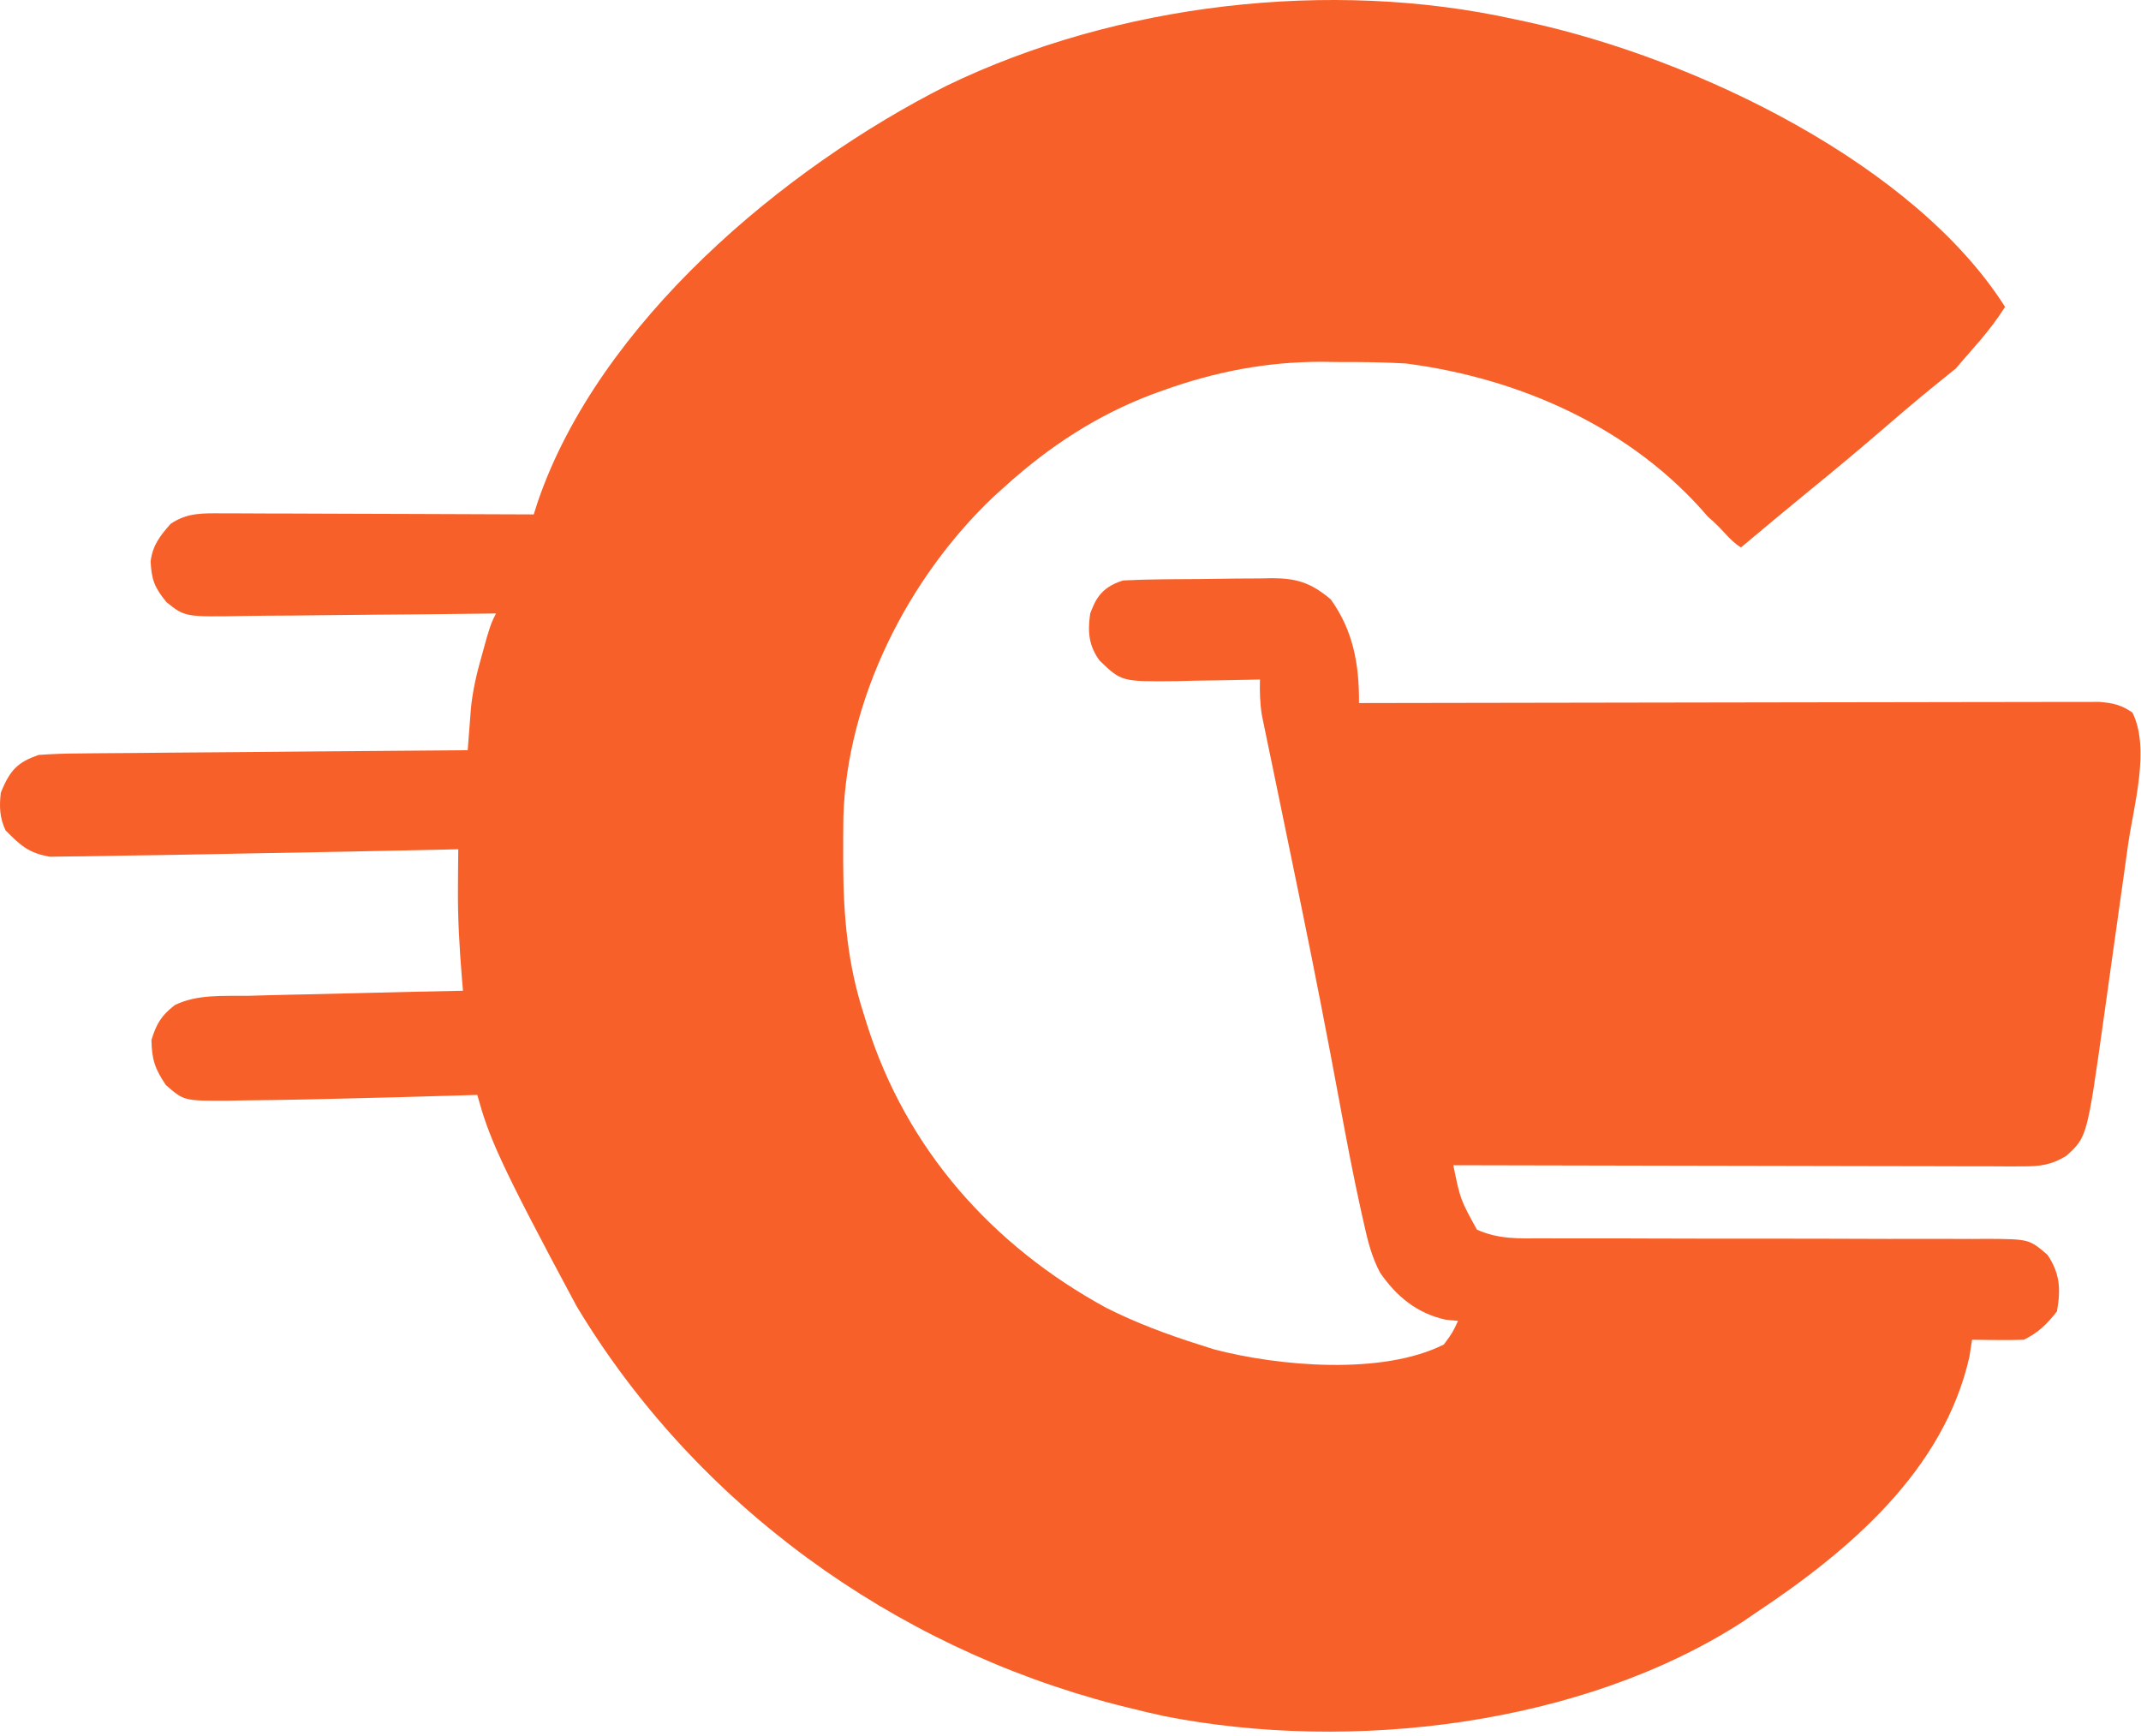
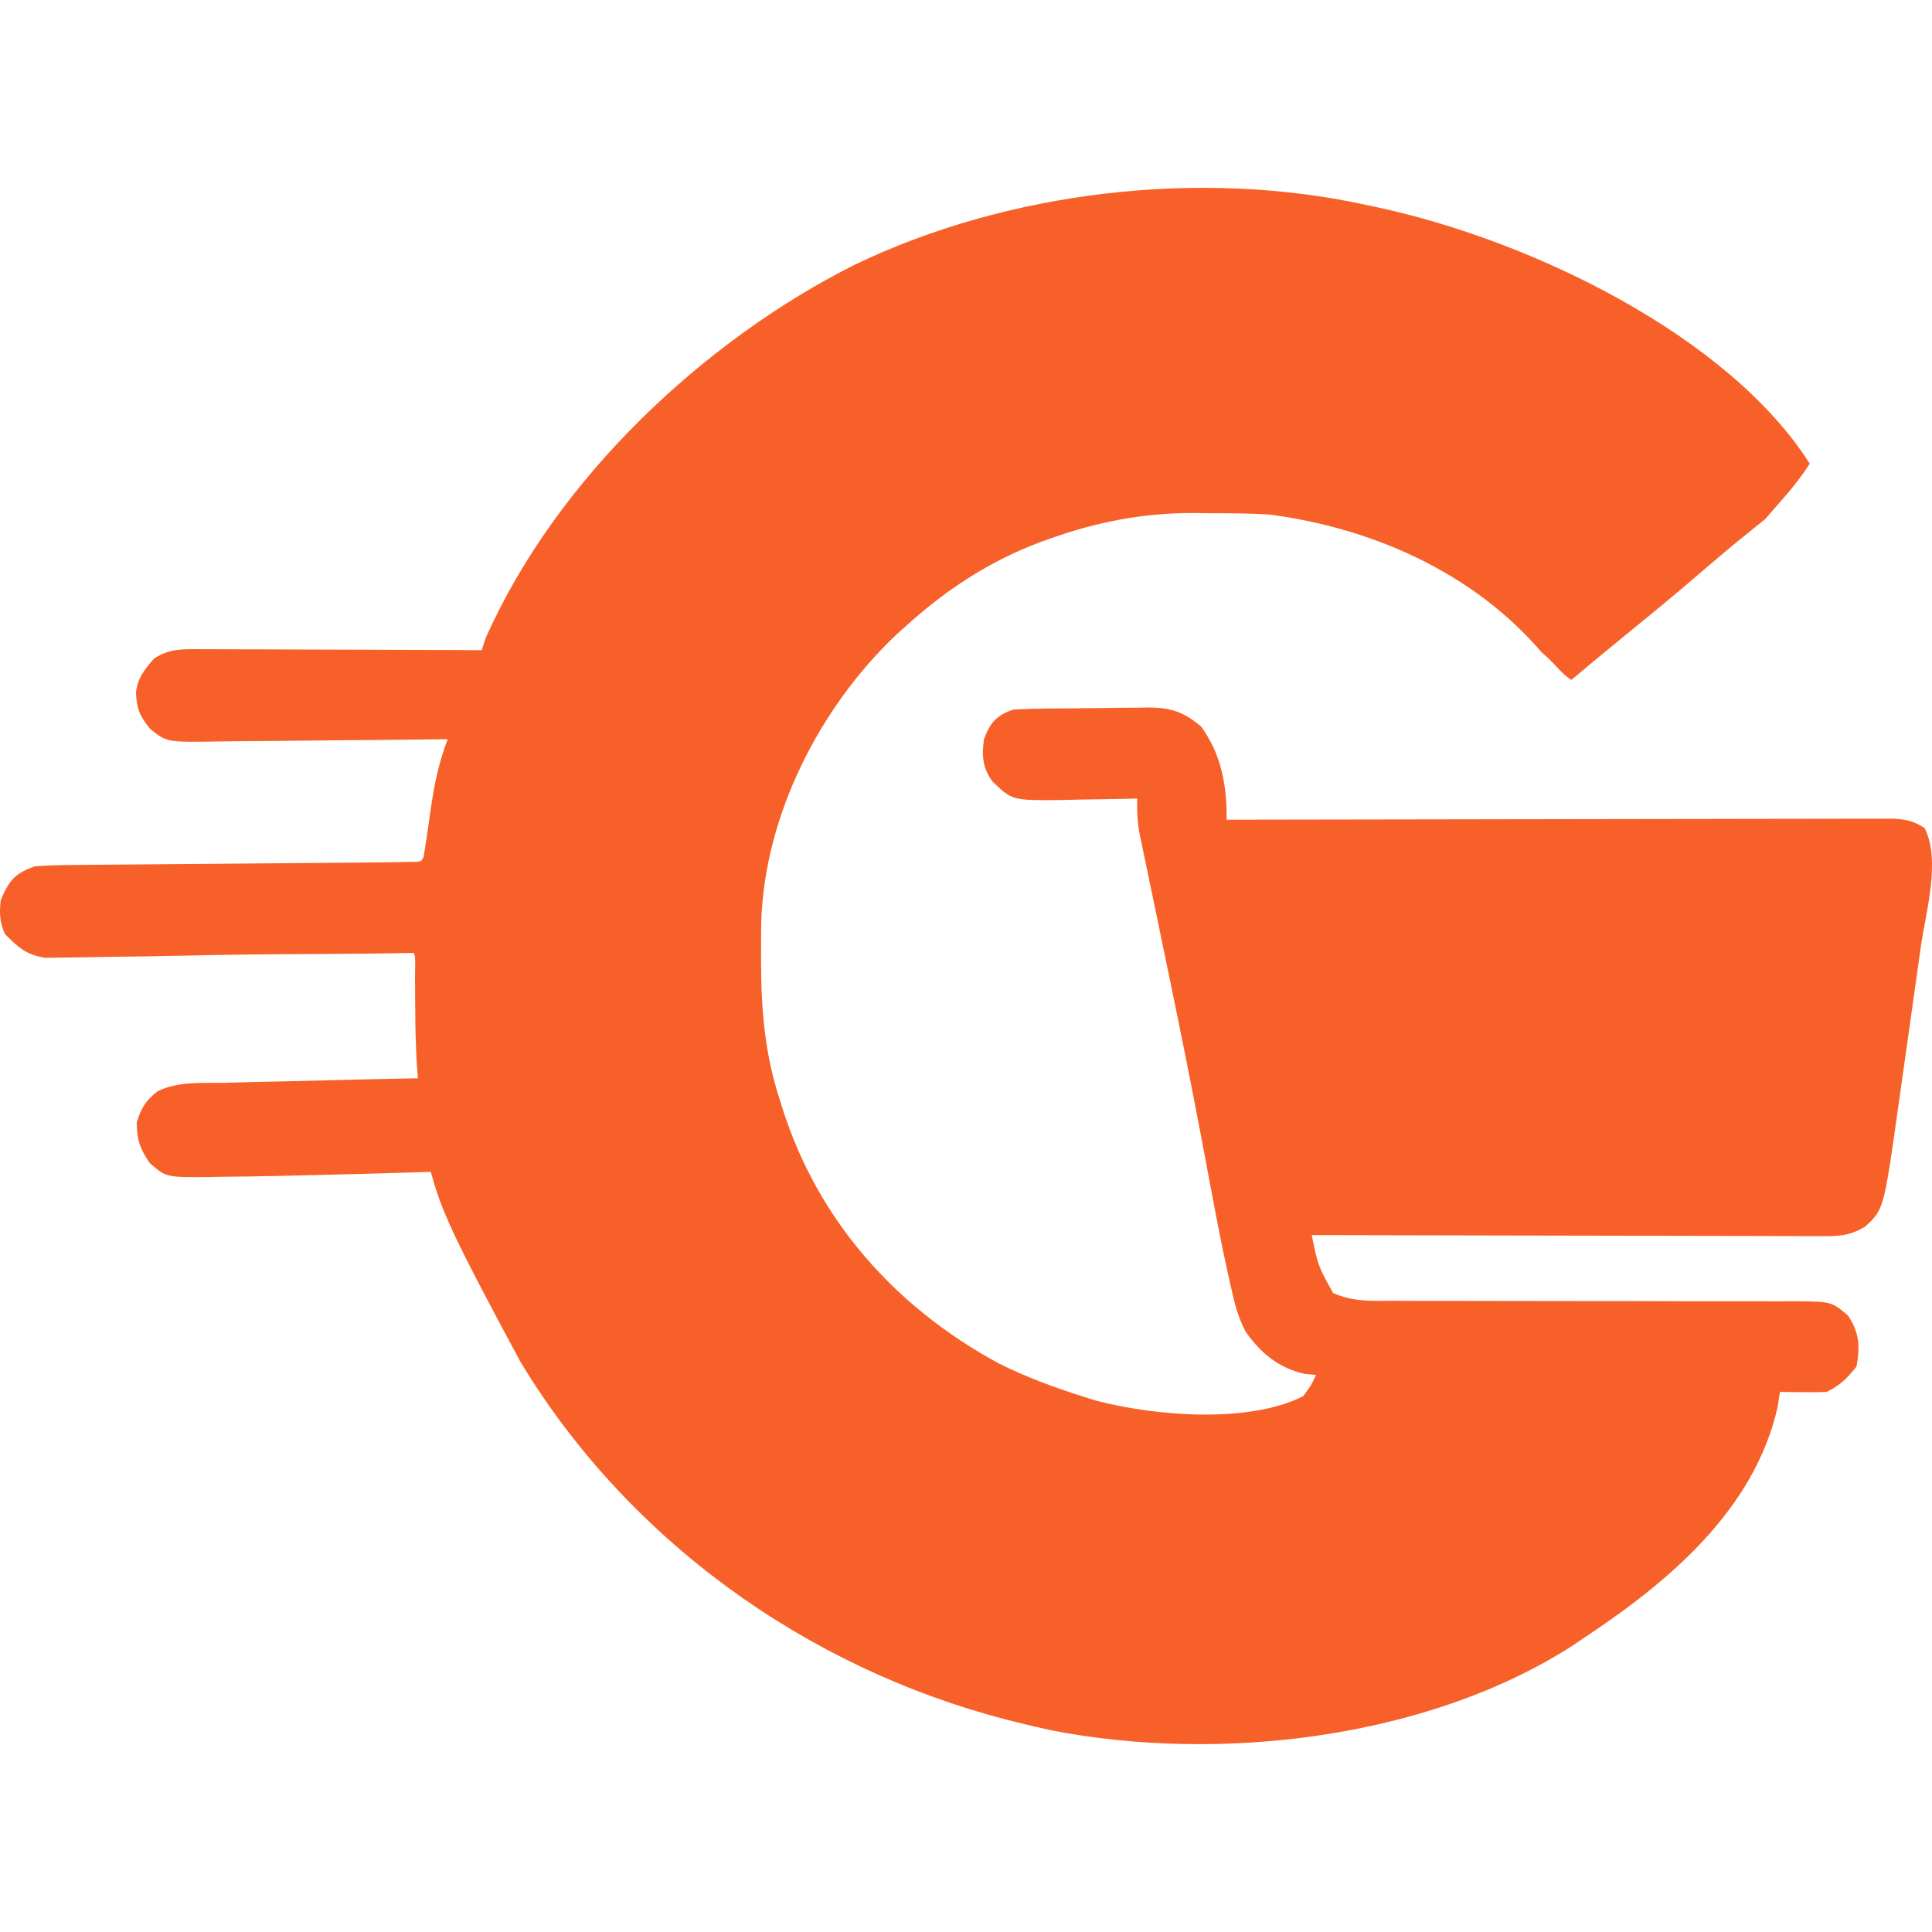
- <svg xmlns="http://www.w3.org/2000/svg" width="454" height="368" viewBox="0 0 454 368" fill="none">
-   <path d="M321.176 4.078C321.984 4.249 322.793 4.421 323.626 4.598C360.201 12.508 406.176 35.078 425.176 65.078C421.676 70.578 418.122 74.078 414.758 78.109C412.932 79.598 411.101 81.08 409.266 82.558C405.852 85.342 402.51 88.2 399.176 91.078C394.153 95.405 389.076 99.651 383.93 103.831C378.977 107.871 374.08 111.978 369.176 116.078C366.676 114.578 365.301 112.14 362.176 109.578C346.164 90.818 322.521 80.246 298.176 77.078C293.401 76.785 288.646 76.752 283.863 76.765C282.647 76.749 281.431 76.733 280.178 76.716C268.583 76.71 257.576 78.835 246.676 82.765C245.969 83.019 245.261 83.273 244.533 83.535C232.707 87.966 222.548 94.612 213.176 103.078C212.322 103.848 211.469 104.619 210.59 105.414C192.532 122.583 179.616 148.11 178.84 173.203C178.81 175.829 178.793 178.451 178.801 181.078C178.801 181.763 178.802 182.448 178.802 183.154C178.843 194.221 179.738 204.509 183.176 215.078C183.385 215.752 183.594 216.427 183.809 217.123C192.178 243.627 210.306 264.066 234.543 277.296C240.867 280.488 247.431 282.938 254.176 285.078C255.247 285.419 256.318 285.761 257.422 286.113C271.086 289.709 293.188 291.661 306.176 285.078C308.015 282.576 308.015 282.576 309.176 280.078C308.31 279.995 307.443 279.913 306.551 279.828C300.448 278.471 296.151 274.92 292.639 269.853C290.864 266.485 290.022 263.114 289.215 259.425C288.961 258.305 288.961 258.305 288.702 257.163C287.004 249.547 285.556 241.884 284.139 234.211C281.558 220.244 278.841 206.308 275.988 192.394C275.783 191.392 275.783 191.392 275.574 190.37C274.338 184.337 273.1 178.304 271.848 172.274C271.068 168.516 270.294 164.756 269.52 160.996C269.282 159.864 269.045 158.733 268.801 157.567C268.479 155.997 268.479 155.997 268.15 154.395C267.867 153.029 267.867 153.029 267.578 151.636C267.175 149.072 267.103 146.669 267.176 144.078C266.359 144.099 265.542 144.119 264.701 144.141C260.984 144.224 257.268 144.276 253.551 144.328C252.266 144.361 250.98 144.395 249.656 144.429C237.833 144.552 237.833 144.552 233.176 140.078C230.826 136.874 230.63 133.975 231.176 130.078C232.176 127.578 233.176 124.578 238.176 123.078C240.95 122.942 243.697 122.865 246.473 122.839C247.299 122.831 248.125 122.823 248.977 122.815C250.729 122.801 252.481 122.79 254.232 122.782C256.902 122.765 259.57 122.721 262.238 122.677C263.941 122.667 265.645 122.659 267.348 122.652C268.142 122.634 268.936 122.617 269.754 122.599C275.025 122.619 278.001 123.58 282.176 127.078C286.974 133.742 288.24 140.964 288.176 149.078C288.997 149.076 289.818 149.074 290.663 149.072C310.627 149.028 330.59 148.995 350.553 148.974C360.207 148.964 369.861 148.95 379.515 148.927C387.928 148.907 396.341 148.894 404.754 148.889C409.21 148.887 413.666 148.881 418.122 148.866C422.314 148.853 426.507 148.848 430.699 148.851C432.239 148.851 433.779 148.847 435.319 148.839C437.42 148.829 439.52 148.832 441.621 148.837C442.797 148.835 443.973 148.833 445.185 148.831C448.103 149.072 449.763 149.457 452.176 151.078C455.991 158.707 452.433 170.925 451.277 178.984C451.08 180.399 450.883 181.814 450.686 183.23C450.276 186.178 449.86 189.127 449.44 192.074C448.907 195.822 448.382 199.57 447.86 203.319C447.357 206.937 446.848 210.554 446.34 214.171C446.246 214.845 446.151 215.519 446.054 216.213C442.563 241.078 442.563 241.078 438.176 245.078C435.001 247.024 432.61 247.325 428.911 247.318C427.313 247.322 427.313 247.322 425.682 247.326C423.936 247.316 423.936 247.316 422.155 247.305C420.311 247.305 420.311 247.305 418.429 247.306C415.062 247.304 411.695 247.294 408.327 247.28C404.806 247.268 401.286 247.267 397.765 247.264C391.1 247.258 384.435 247.242 377.77 247.222C370.181 247.199 362.592 247.188 355.003 247.178C339.394 247.157 323.785 247.122 308.176 247.078C309.659 254.341 309.659 254.34 313.185 260.734C317.769 262.793 322.066 262.623 327.037 262.576C328.132 262.581 329.227 262.587 330.355 262.593C332.73 262.602 335.104 262.602 337.479 262.594C341.236 262.581 344.993 262.593 348.75 262.61C356.048 262.639 363.345 262.642 370.642 262.64C380.561 262.639 390.48 262.656 400.4 262.697C404.103 262.706 407.806 262.698 411.509 262.688C413.777 262.694 416.046 262.701 418.315 262.709C419.345 262.701 420.376 262.693 421.438 262.685C430.283 262.748 430.283 262.748 434.176 266.078C436.844 270.08 437.01 273.371 436.176 278.078C433.994 280.833 432.304 282.513 429.176 284.078C427.302 284.148 425.426 284.162 423.551 284.14C422.548 284.131 421.545 284.122 420.512 284.113C419.355 284.095 419.355 284.095 418.176 284.078C417.99 285.274 417.805 286.47 417.613 287.703C412.124 311.984 391.9 328.978 372.176 342.078C371.303 342.674 370.43 343.271 369.531 343.886C335.37 365.963 286.313 371.63 246.992 363.914C244.373 363.347 241.775 362.73 239.176 362.078C238.32 361.863 237.465 361.649 236.584 361.428C189.329 349.157 147.462 318.911 122.251 276.938C105.676 246.078 103.676 241.078 101.208 232.169C89.865 232.516 78.521 232.822 67.176 233.078C66.444 233.094 65.712 233.111 64.958 233.128C60.53 233.224 56.104 233.285 51.676 233.328C50.575 233.349 49.475 233.37 48.341 233.392C39.023 233.434 39.023 233.434 35.176 230.078C32.858 226.678 32.186 224.64 32.113 220.515C33.182 217.057 34.205 215.357 37.045 213.13C41.837 210.763 47.432 211.226 52.668 211.152C53.969 211.114 55.27 211.077 56.611 211.039C60.053 210.94 63.495 210.871 66.938 210.807C70.458 210.737 73.977 210.64 77.496 210.544C84.389 210.362 91.282 210.21 98.176 210.078C98.104 209.247 98.033 208.417 97.959 207.561C97.415 200.945 97.034 194.403 97.113 187.765C97.118 187.013 97.122 186.261 97.127 185.486C97.138 183.683 97.156 181.88 97.176 180.078C96.624 180.09 96.071 180.103 95.502 180.116C81.336 180.435 67.17 180.714 53.002 180.957C48.678 181.032 44.353 181.114 40.029 181.206C35.475 181.301 30.922 181.371 26.367 181.42C24.707 181.441 23.048 181.472 21.388 181.512C19.092 181.565 16.797 181.587 14.5 181.601C13.222 181.621 11.944 181.641 10.628 181.661C6.043 180.886 4.44 179.333 1.176 176.078C-0.078 173.389 -0.175 171.013 0.176 168.078C2.176 163.078 3.905 161.597 8.176 160.078C11.142 159.868 14.017 159.766 16.983 159.759C18.316 159.744 18.316 159.744 19.675 159.728C22.608 159.697 25.54 159.68 28.473 159.664C30.507 159.645 32.542 159.625 34.576 159.605C39.929 159.553 45.282 159.514 50.635 159.477C56.098 159.437 61.561 159.386 67.023 159.335C77.741 159.239 88.458 159.154 99.176 159.078C99.268 157.854 99.268 157.854 99.362 156.607C99.488 154.995 99.488 154.995 99.617 153.352C99.699 152.289 99.781 151.226 99.865 150.131C100.263 146.222 101.102 142.733 102.176 138.953C102.526 137.692 102.877 136.431 103.238 135.132C104.176 132.078 104.176 132.078 105.176 130.078C104.362 130.089 103.549 130.1 102.711 130.111C95.031 130.212 87.351 130.288 79.671 130.337C75.722 130.363 71.775 130.398 67.827 130.455C64.014 130.509 60.202 130.539 56.389 130.552C54.937 130.561 53.485 130.579 52.033 130.606C39.225 130.835 39.225 130.835 35.296 127.674C32.749 124.555 32.151 122.974 31.938 119.074C32.348 115.634 33.933 113.624 36.176 111.078C39.768 108.644 43.076 108.836 47.331 108.851C48.4 108.85 48.4 108.85 49.49 108.85C51.839 108.851 54.187 108.867 56.535 108.882C58.166 108.886 59.797 108.889 61.428 108.891C65.716 108.898 70.003 108.918 74.29 108.94C78.668 108.961 83.045 108.97 87.422 108.98C96.007 109.001 104.591 109.035 113.176 109.078C113.47 108.16 113.764 107.243 114.067 106.298C127.111 68.418 166.069 35.656 200.734 18.175C236.763 0.74 282.048 -4.577 321.176 4.078Z" fill="#F76129" />
+ <svg xmlns="http://www.w3.org/2000/svg" width="144" height="144" viewBox="0 0 144 144" fill="none">
+   <path d="M101.894 15.288C102.151 15.342 102.407 15.397 102.672 15.453C114.275 17.951 128.861 25.082 134.889 34.559C133.778 36.297 132.651 37.403 131.584 38.676C131.004 39.147 130.423 39.615 129.841 40.082C128.758 40.961 127.698 41.864 126.64 42.773C125.047 44.14 123.436 45.482 121.803 46.803C120.232 48.079 118.678 49.376 117.122 50.671C116.329 50.197 115.893 49.427 114.902 48.618C109.822 42.691 102.321 39.351 94.597 38.35C93.083 38.258 91.574 38.248 90.057 38.252C89.671 38.247 89.285 38.242 88.888 38.236C85.209 38.234 81.717 38.906 78.259 40.147C78.034 40.227 77.81 40.308 77.579 40.391C73.827 41.79 70.604 43.89 67.631 46.564C67.36 46.808 67.089 47.051 66.81 47.302C61.081 52.726 56.984 60.791 56.738 68.718C56.728 69.548 56.723 70.376 56.725 71.206C56.725 71.423 56.726 71.639 56.726 71.862C56.739 75.359 57.023 78.609 58.113 81.947C58.179 82.161 58.246 82.374 58.314 82.593C60.969 90.967 66.72 97.424 74.41 101.604C76.416 102.612 78.498 103.386 80.638 104.062C80.978 104.17 81.318 104.278 81.668 104.389C86.003 105.525 93.015 106.142 97.135 104.062C97.719 103.272 97.719 103.272 98.087 102.482C97.812 102.456 97.538 102.43 97.254 102.403C95.318 101.975 93.955 100.853 92.841 99.252C92.278 98.188 92.011 97.123 91.754 95.958C91.674 95.604 91.674 95.604 91.592 95.243C91.053 92.837 90.594 90.416 90.144 87.992C89.325 83.58 88.463 79.177 87.558 74.781C87.493 74.465 87.493 74.465 87.427 74.142C87.035 72.236 86.642 70.33 86.245 68.425C85.997 67.237 85.752 66.05 85.506 64.862C85.431 64.504 85.356 64.147 85.278 63.779C85.176 63.282 85.176 63.282 85.072 62.776C84.982 62.345 84.982 62.345 84.89 61.905C84.762 61.095 84.739 60.336 84.763 59.517C84.503 59.524 84.244 59.53 83.977 59.537C82.798 59.563 81.619 59.58 80.44 59.596C80.032 59.607 79.624 59.617 79.204 59.628C75.453 59.667 75.453 59.667 73.976 58.253C73.231 57.241 73.168 56.325 73.341 55.094C73.659 54.304 73.976 53.357 75.562 52.883C76.442 52.84 77.314 52.816 78.194 52.807C78.457 52.805 78.719 52.802 78.989 52.8C79.545 52.795 80.1 52.792 80.656 52.789C81.503 52.784 82.349 52.77 83.196 52.756C83.736 52.753 84.277 52.75 84.817 52.748C85.069 52.743 85.321 52.737 85.58 52.731C87.253 52.738 88.197 53.041 89.521 54.146C91.044 56.252 91.445 58.533 91.425 61.097C91.685 61.096 91.946 61.096 92.214 61.095C98.547 61.081 104.881 61.071 111.214 61.064C114.277 61.061 117.34 61.056 120.402 61.049C123.072 61.043 125.741 61.039 128.41 61.037C129.823 61.036 131.237 61.034 132.651 61.03C133.981 61.026 135.311 61.024 136.641 61.025C137.13 61.025 137.618 61.024 138.107 61.021C138.773 61.018 139.439 61.019 140.106 61.021C140.479 61.02 140.852 61.02 141.237 61.019C142.162 61.095 142.689 61.217 143.455 61.728C144.665 64.139 143.536 67.999 143.169 70.545C143.107 70.992 143.044 71.439 142.982 71.886C142.852 72.818 142.72 73.749 142.587 74.68C142.417 75.864 142.251 77.048 142.085 78.233C141.926 79.376 141.764 80.518 141.603 81.661C141.573 81.874 141.543 82.087 141.512 82.306C140.405 90.161 140.405 90.161 139.013 91.425C138.006 92.04 137.247 92.135 136.074 92.133C135.567 92.134 135.567 92.134 135.049 92.135C134.495 92.132 134.495 92.132 133.93 92.129C133.345 92.129 133.345 92.129 132.748 92.129C131.68 92.129 130.612 92.125 129.543 92.121C128.426 92.117 127.309 92.117 126.192 92.116C124.078 92.114 121.963 92.109 119.849 92.102C117.441 92.095 115.034 92.092 112.626 92.089C107.674 92.082 102.722 92.071 97.77 92.057C98.241 94.351 98.241 94.351 99.359 96.371C100.813 97.022 102.177 96.968 103.754 96.953C104.101 96.955 104.448 96.957 104.806 96.958C105.56 96.961 106.313 96.961 107.066 96.959C108.258 96.955 109.45 96.958 110.642 96.964C112.957 96.973 115.273 96.974 117.588 96.974C120.735 96.973 123.881 96.978 127.028 96.991C128.203 96.994 129.378 96.992 130.553 96.989C131.272 96.99 131.992 96.993 132.712 96.995C133.039 96.993 133.366 96.99 133.703 96.988C136.509 97.007 136.509 97.007 137.744 98.059C138.59 99.324 138.643 100.363 138.378 101.85C137.686 102.721 137.15 103.252 136.158 103.746C135.563 103.768 134.968 103.773 134.373 103.766C134.055 103.763 133.737 103.76 133.409 103.757C133.042 103.752 133.042 103.752 132.668 103.746C132.609 104.124 132.55 104.502 132.489 104.891C130.748 112.562 124.332 117.931 118.074 122.069C117.797 122.258 117.52 122.446 117.235 122.641C106.397 129.615 90.834 131.405 78.359 128.968C77.528 128.789 76.704 128.594 75.879 128.388C75.608 128.32 75.337 128.252 75.057 128.183C60.065 124.306 46.783 114.751 38.784 101.491C33.526 91.741 32.892 90.161 32.109 87.347C28.51 87.457 24.911 87.553 21.312 87.634C21.079 87.639 20.847 87.644 20.608 87.65C19.203 87.68 17.799 87.7 16.394 87.713C16.045 87.72 15.696 87.726 15.336 87.733C12.38 87.746 12.38 87.746 11.16 86.686C10.424 85.612 10.211 84.968 10.188 83.665C10.527 82.573 10.851 82.036 11.753 81.332C13.273 80.584 15.048 80.731 16.709 80.707C17.122 80.695 17.535 80.684 17.96 80.671C19.052 80.64 20.144 80.618 21.236 80.598C22.353 80.576 23.469 80.545 24.586 80.515C26.773 80.458 28.959 80.41 31.147 80.368C30.928 77.834 30.949 75.303 30.932 72.761C30.927 71.971 31.013 71.168 30.814 71.024C26.32 71.124 21.31 71.091 16.815 71.168C15.443 71.192 14.071 71.218 12.699 71.246C11.255 71.277 9.81 71.299 8.365 71.314C7.838 71.321 7.312 71.331 6.785 71.343C6.057 71.36 5.329 71.367 4.6 71.371C4.195 71.378 3.789 71.384 3.372 71.391C1.917 71.146 1.409 70.655 0.373 69.626C-0.025 68.777 -0.055 68.027 0.056 67.099C0.69 65.52 1.239 65.052 2.594 64.572C3.535 64.505 4.447 64.474 5.388 64.471C5.811 64.466 5.811 64.466 6.242 64.461C7.172 64.452 8.103 64.446 9.033 64.441C9.679 64.435 10.324 64.429 10.969 64.422C12.668 64.406 14.366 64.394 16.064 64.382C17.797 64.369 19.53 64.353 21.263 64.337C24.003 64.313 29.099 64.287 31.091 64.231C31.572 64.218 31.433 63.941 31.567 63.915C32.201 60.124 32.201 58.229 33.367 55.094C33.109 55.098 32.851 55.101 32.585 55.105C30.149 55.136 27.712 55.16 25.276 55.176C24.023 55.184 22.771 55.195 21.518 55.213C20.309 55.23 19.099 55.24 17.89 55.244C17.429 55.247 16.968 55.253 16.508 55.261C12.444 55.334 12.444 55.334 11.198 54.335C10.39 53.349 10.2 52.85 10.132 51.618C10.263 50.531 10.765 49.896 11.477 49.092C12.616 48.323 13.666 48.383 15.016 48.388C15.355 48.388 15.355 48.388 15.701 48.388C16.446 48.388 17.191 48.393 17.936 48.398C18.453 48.399 18.971 48.4 19.488 48.401C20.849 48.403 22.209 48.41 23.569 48.416C24.958 48.423 26.346 48.426 27.735 48.429C30.459 48.436 33.182 48.447 35.905 48.46C35.999 48.17 36.092 47.88 36.188 47.582C41.56 35.483 52.686 25.265 63.684 19.742C75.114 14.234 89.481 12.554 101.894 15.288Z" fill="#F76129" />
</svg>
